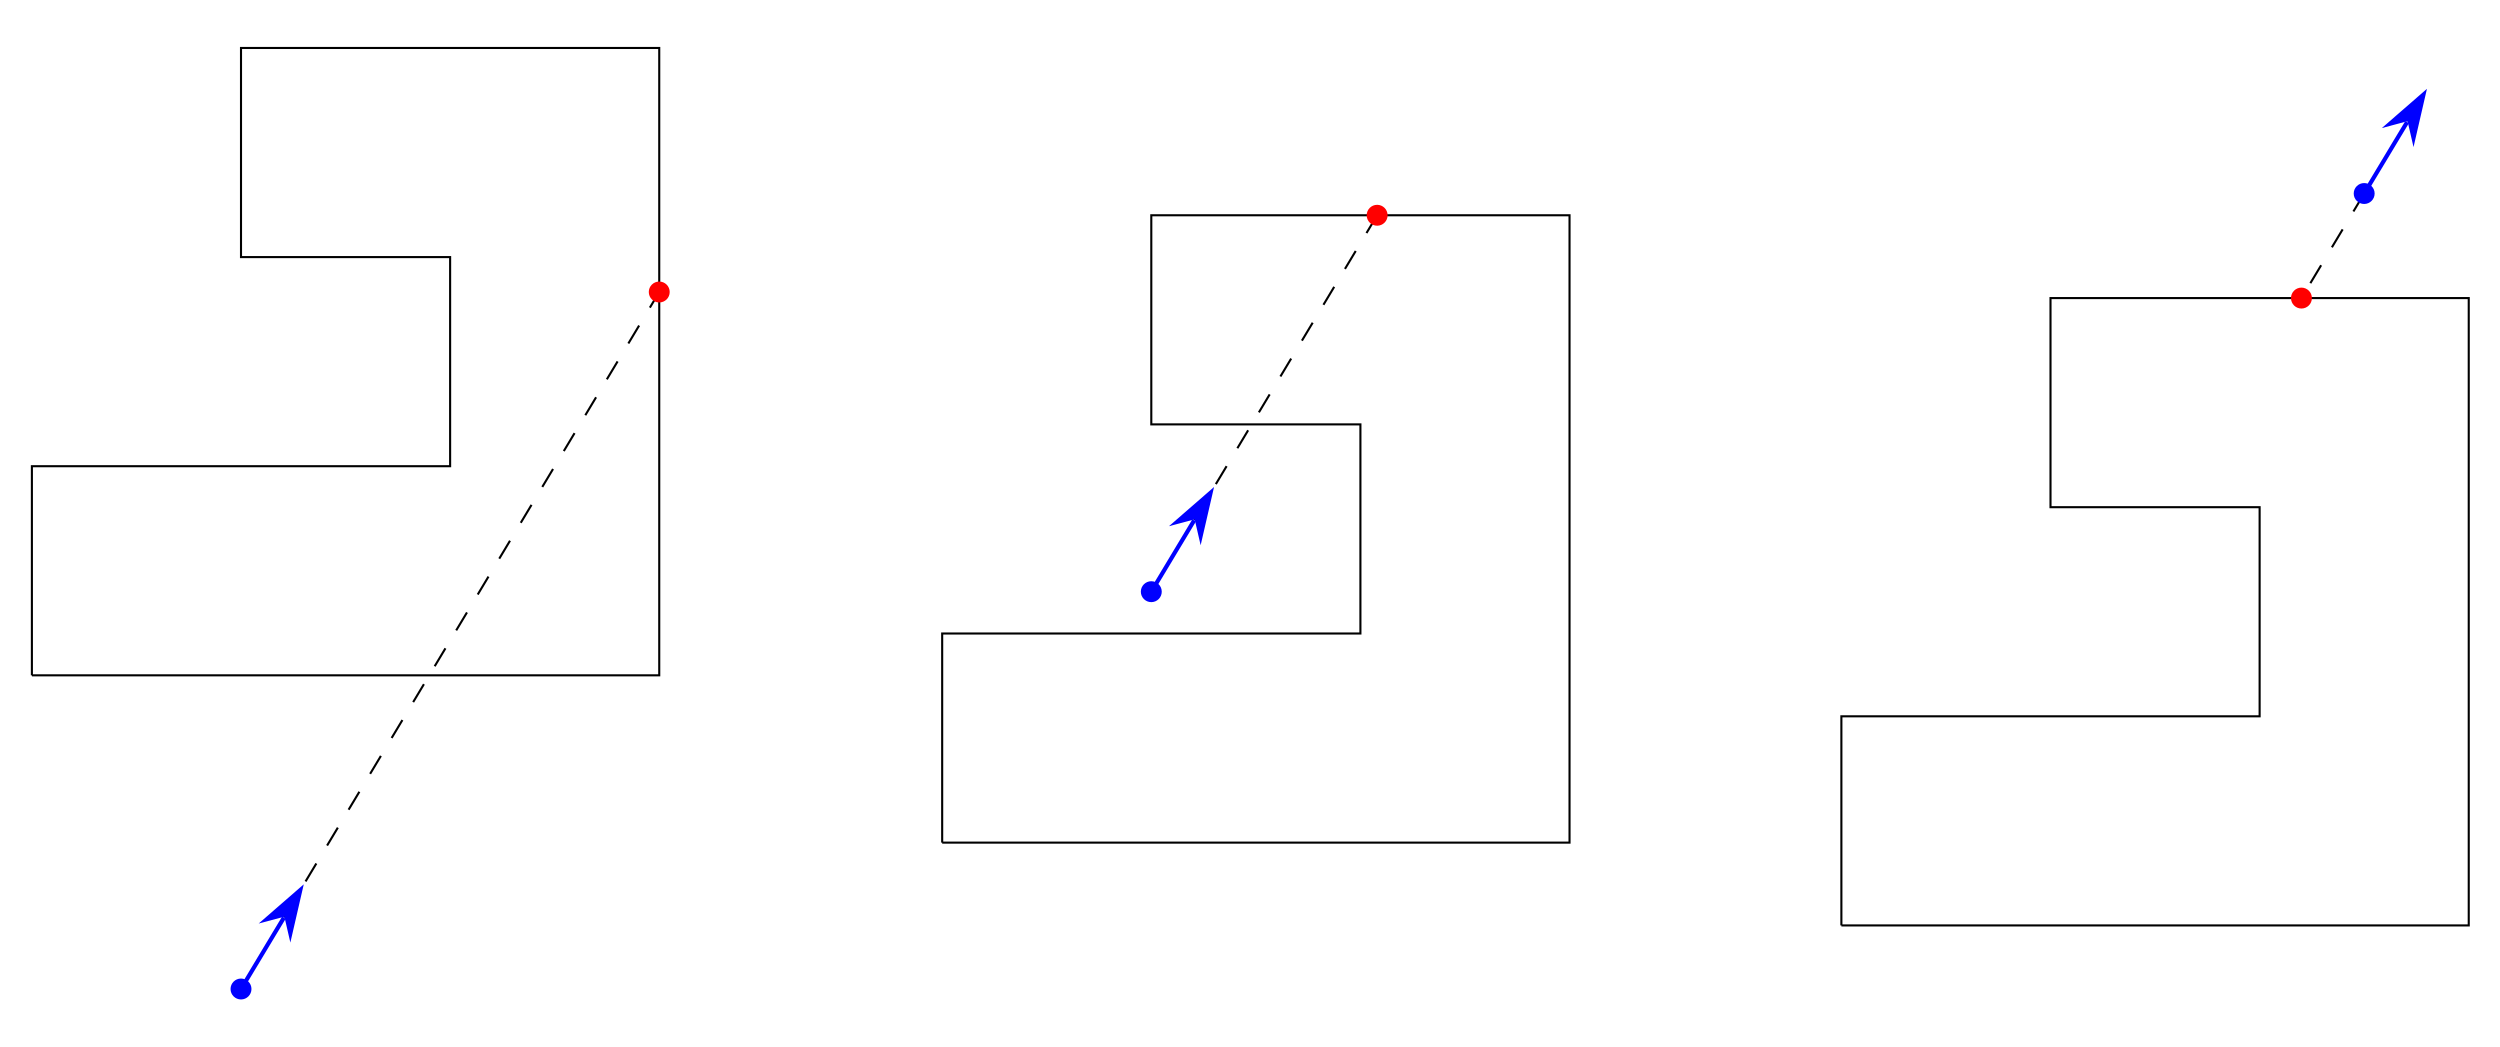
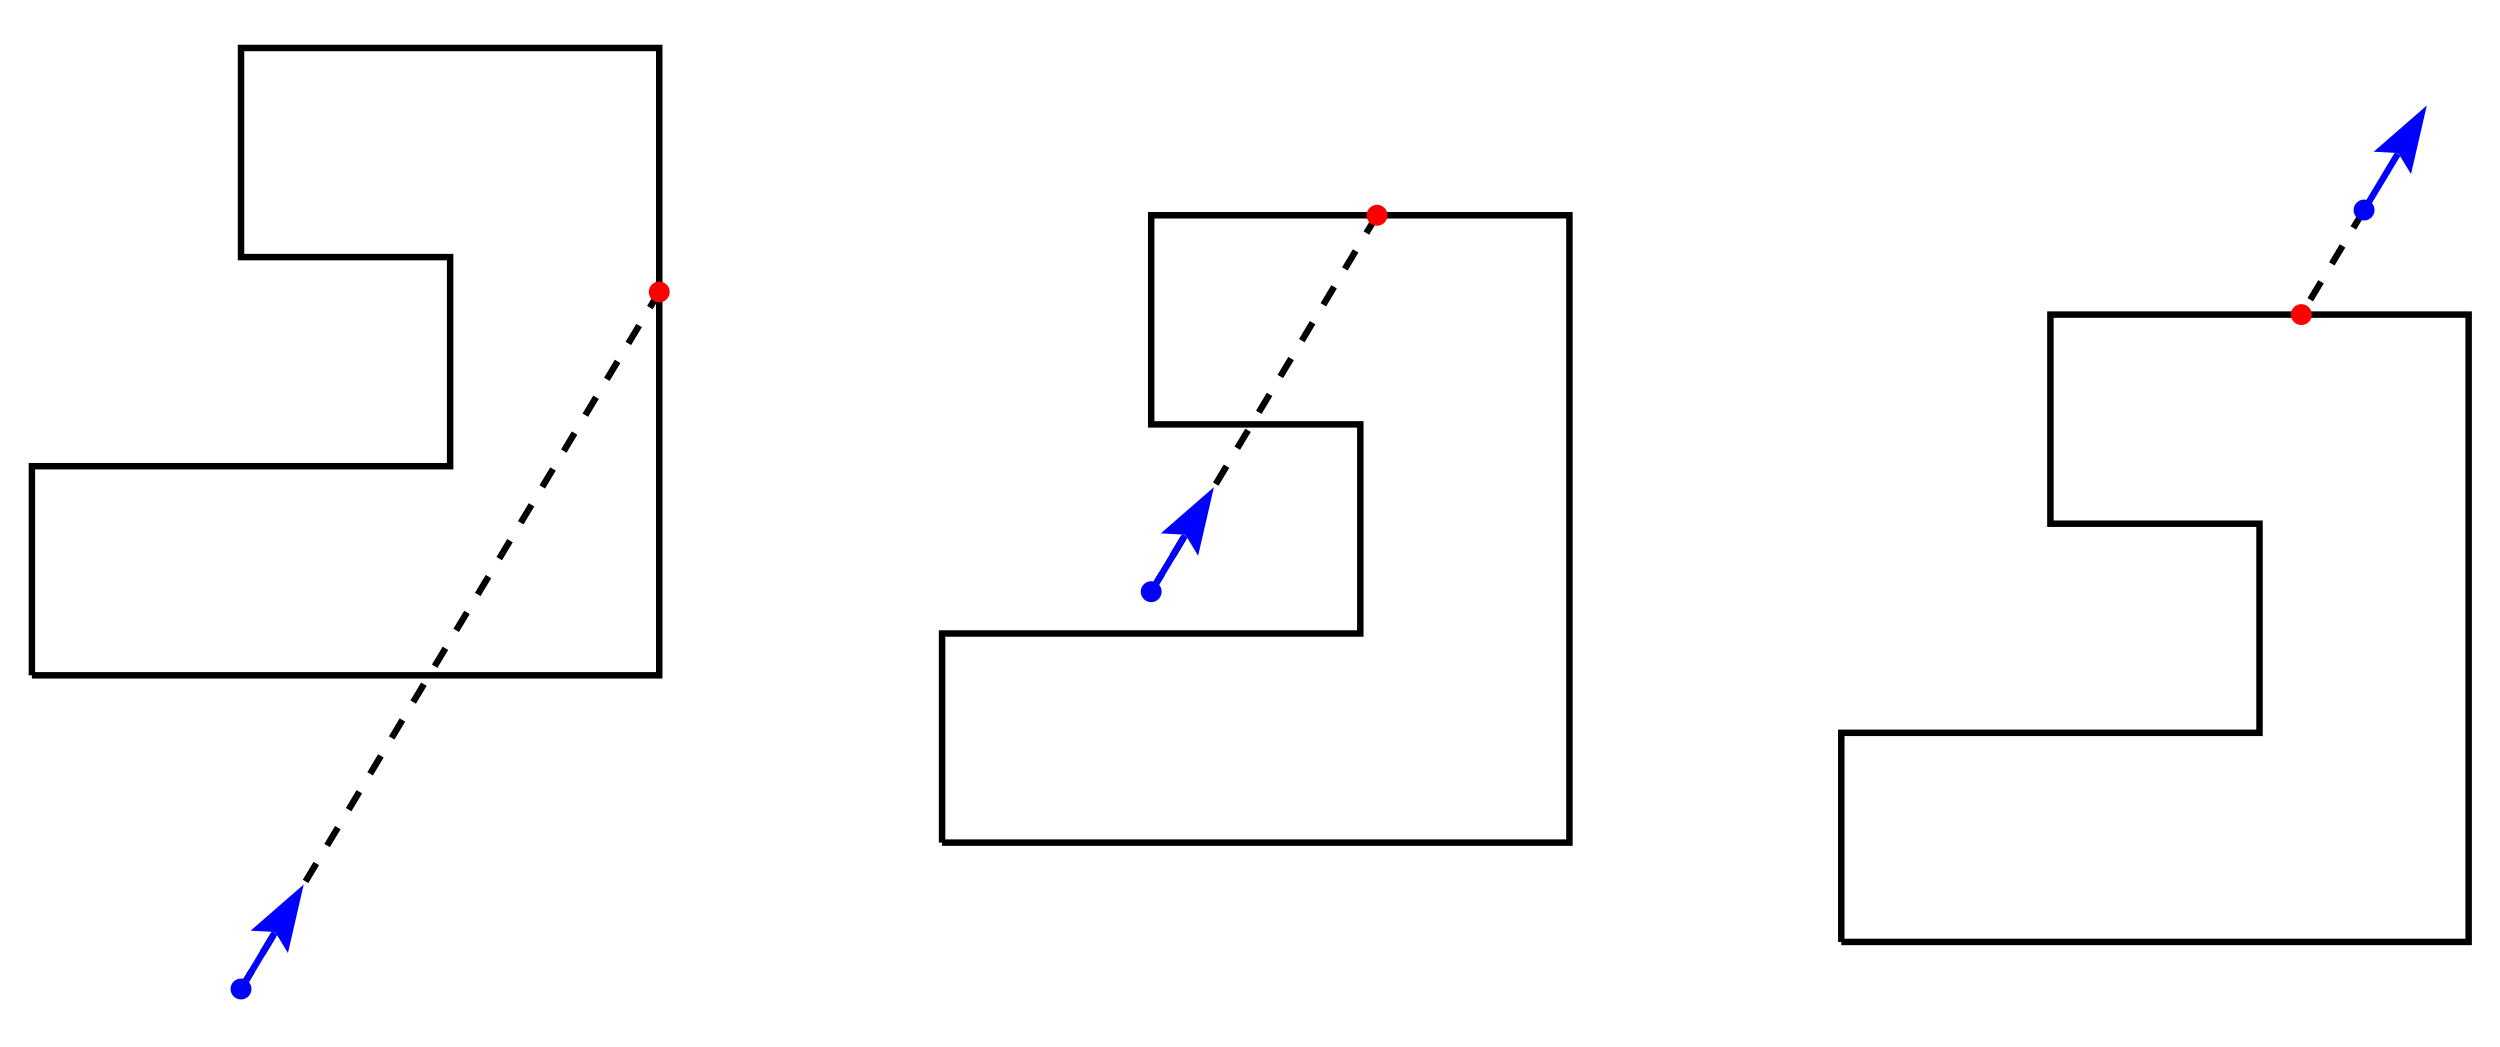
- <svg xmlns="http://www.w3.org/2000/svg" version="1.1" width="600.0" height="251.192" font-size="1" viewBox="0 0 600 251">
+ <svg xmlns="http://www.w3.org/2000/svg" version="1.1" width="600.0" height="251.192" font-size="1" viewBox="0 0 600 251" stroke="rgb(0,0,0)" stroke-opacity="1">
  <g>
-     <g stroke="rgb(0,0,0)" stroke-opacity="1.0" fill="rgb(0,0,0)" fill-opacity="0.0" stroke-width="1.0e-2" stroke-linecap="butt" stroke-linejoin="miter" font-size="1.0em" stroke-miterlimit="10.0">
-       <g transform="matrix(50.18821,0.0,0.0,50.18821,84.19072,125.596)">
+     <g fill="rgb(0,0,0)" fill-opacity="0.0">
+       <g stroke="rgb(0,0,0)" stroke-opacity="1.0" stroke-width="1.553" stroke-linecap="butt" stroke-linejoin="miter" font-size="1.0em" stroke-miterlimit="10.0">
        <g>
          <g>
-             <path d="M 7.128,1.921 h 3.0 v -3.0 h -2.0 v 1.0 h 1.0 v 1.0 h -2.0 v 1.0 " />
-             <g fill-opacity="0.0" stroke-dasharray="0.1,0.1" stroke-dashoffset="0.0">
-               <path d="M 9.628,-1.579 l -0.3,0.5 " />
+             <path d="M 441.907,225.972 h 150.565 v -150.565 h -100.376 v 50.188 h 50.188 v 50.188 h -100.376 v 50.188 " />
+             <g stroke-dasharray="5.019,5.019" stroke-dashoffset="0.0">
+               <path d="M 567.378,50.314 l -15.056,25.094 " />
            </g>
            <g fill="rgb(0,0,255)" fill-opacity="1.0" stroke-width="0.0">
-               <path d="M 9.678,-1.579 c 0.0,-2.7614237491539673e-2 -2.2385762508460322e-2,-5.0e-2 -4.999999999999999e-2 -5.0e-2c -2.7614237491539673e-2,-1.6908843777454448e-18 -5.0e-2,2.238576250846032e-2 -5.0e-2 4.999999999999999e-2c -3.3817687554908897e-18,2.7614237491539673e-2 2.238576250846032e-2,5.0e-2 4.999999999999998e-2 5.0e-2c 2.7614237491539673e-2,5.072653133236335e-18 5.0e-2,-2.2385762508460316e-2 5.000000000000001e-2 -4.999999999999999e-2Z" />
+               <g fill="rgb(0,0,255)" fill-opacity="1.0">
+                 <g fill="rgb(0,0,255)" fill-opacity="1.0">
+                   <path d="M 569.887,50.314 c 0.0,-1.386 -1.124,-2.509 -2.509 -2.509c -1.386,-8.486245308634604e-17 -2.509,1.124 -2.509 2.509c -1.6972490617269208e-16,1.386 1.124,2.509 2.509 2.509c 1.386,2.5458735925903813e-16 2.509,-1.124 2.509 -2.509Z" />
+                 </g>
+               </g>
            </g>
-             <g stroke="rgb(0,0,255)" stroke-opacity="1.0" stroke-width="2.0e-2">
+             <g stroke="rgb(0,0,255)" stroke-opacity="1.0">
              <g>
-                 <g fill-opacity="0.0">
-                   <path d="M 9.628,-1.579 l 0.205,-0.341 " />
+                 <g>
+                   <path d="M 567.378,50.314 l 8.066,-13.443 " />
                </g>
                <g stroke-width="0.0">
                  <g fill="rgb(0,0,255)" fill-opacity="1.0">
-                     <path d="" />
+                     <g fill="rgb(0,0,255)" fill-opacity="1.0">
+                       <g fill="rgb(0,0,255)" fill-opacity="1.0">
+                         <path d="" />
+                       </g>
+                     </g>
                  </g>
                  <g fill="rgb(0,0,255)" fill-opacity="1.0">
-                     <path d="" />
+                     <g fill="rgb(0,0,255)" fill-opacity="1.0">
+                       <g fill="rgb(0,0,255)" fill-opacity="1.0">
+                         <path d="" />
+                       </g>
+                     </g>
                  </g>
                </g>
                <g stroke-width="0.0">
                  <g fill="rgb(0,0,255)" fill-opacity="1.0">
-                     <path d="M 9.928,-2.079 l -6.400648041348231e-2,0.278 l -2.8602755563472637e-2,-0.124 l -0.123,3.2972212036178644e-2 l 0.215,-0.187 Z" />
+                     <g fill="rgb(0,0,255)" fill-opacity="1.0">
+                       <g fill="rgb(0,0,255)" fill-opacity="1.0">
+                         <path d="M 582.434,25.22 l -3.791,16.466 l -3.065,-5.04 l -5.89,-0.333 Z" />
+                       </g>
+                     </g>
                  </g>
                  <g fill="rgb(0,0,255)" fill-opacity="1.0">
-                     <path d="M 9.835,-1.925 l 1.6220638094109115e-3,7.01481347572395e-3 l -8.574929257125418e-3,-5.144957554275266e-3 l 6.952865447714507e-3,-1.8698559214486844e-3 v 4.336808689942018e-19 Z" />
+                     <g fill="rgb(0,0,255)" fill-opacity="1.0">
+                       <g fill="rgb(0,0,255)" fill-opacity="1.0">
+                         <path d="M 575.579,36.646 l -0.135,0.225 l 0.429,0.257 l -0.294,-0.483 l -0.135,0.225 l -0.429,-0.257 Z" />
+                       </g>
+                     </g>
                  </g>
                </g>
              </g>
            </g>
            <g fill="rgb(255,0,0)" fill-opacity="1.0" stroke-width="0.0">
-               <path d="M 9.378,-1.079 c 0.0,-2.7614237491539673e-2 -2.2385762508460322e-2,-5.0e-2 -4.999999999999999e-2 -5.0e-2c -2.7614237491539673e-2,-1.6908843777454448e-18 -5.0e-2,2.238576250846032e-2 -5.0e-2 4.999999999999999e-2c -3.3817687554908897e-18,2.7614237491539673e-2 2.238576250846032e-2,5.0e-2 4.999999999999998e-2 5.0e-2c 2.7614237491539673e-2,5.072653133236335e-18 5.0e-2,-2.2385762508460316e-2 5.000000000000001e-2 -4.999999999999999e-2Z" />
+               <g fill="rgb(255,0,0)" fill-opacity="1.0">
+                 <g fill="rgb(255,0,0)" fill-opacity="1.0">
+                   <path d="M 554.831,75.408 c 0.0,-1.386 -1.124,-2.509 -2.509 -2.509c -1.386,-8.486245308634604e-17 -2.509,1.124 -2.509 2.509c -1.6972490617269208e-16,1.386 1.124,2.509 2.509 2.509c 1.386,2.5458735925903813e-16 2.509,-1.124 2.509 -2.509Z" />
+                 </g>
+               </g>
            </g>
          </g>
        </g>
        <g>
          <g>
-             <path d="M 2.828,1.525 h 3.0 v -3.0 h -2.0 v 1.0 h 1.0 v 1.0 h -2.0 v 1.0 " />
-             <g fill-opacity="0.0" stroke-dasharray="0.1,0.1" stroke-dashoffset="0.0">
-               <path d="M 3.828,0.325 l 1.08,-1.8 " />
+             <path d="M 226.098,202.133 h 150.565 v -150.565 h -100.376 v 50.188 h 50.188 v 50.188 h -100.376 v 50.188 " />
+             <g stroke-dasharray="5.019,5.019" stroke-dashoffset="0.0">
+               <path d="M 276.286,141.907 l 54.203,-90.339 " />
            </g>
            <g fill="rgb(0,0,255)" fill-opacity="1.0" stroke-width="0.0">
-               <path d="M 3.878,0.325 c 0.0,-2.7614237491539673e-2 -2.2385762508460322e-2,-5.0e-2 -4.999999999999999e-2 -5.0e-2c -2.7614237491539673e-2,-1.6908843777454448e-18 -5.0e-2,2.238576250846032e-2 -5.0e-2 4.999999999999999e-2c -3.3817687554908897e-18,2.7614237491539673e-2 2.238576250846032e-2,5.0e-2 4.999999999999998e-2 5.0e-2c 2.7614237491539673e-2,5.072653133236335e-18 5.0e-2,-2.2385762508460316e-2 5.000000000000001e-2 -4.999999999999999e-2Z" />
+               <g fill="rgb(0,0,255)" fill-opacity="1.0">
+                 <g fill="rgb(0,0,255)" fill-opacity="1.0">
+                   <path d="M 278.795,141.907 c 0.0,-1.386 -1.124,-2.509 -2.509 -2.509c -1.386,-8.486245308634604e-17 -2.509,1.124 -2.509 2.509c -1.6972490617269208e-16,1.386 1.124,2.509 2.509 2.509c 1.386,2.5458735925903813e-16 2.509,-1.124 2.509 -2.509Z" />
+                 </g>
+               </g>
            </g>
-             <g stroke="rgb(0,0,255)" stroke-opacity="1.0" stroke-width="2.0e-2">
+             <g stroke="rgb(0,0,255)" stroke-opacity="1.0">
              <g>
-                 <g fill-opacity="0.0">
-                   <path d="M 3.828,0.325 l 0.205,-0.341 " />
+                 <g>
+                   <path d="M 276.286,141.907 l 8.066,-13.443 " />
                </g>
                <g stroke-width="0.0">
                  <g fill="rgb(0,0,255)" fill-opacity="1.0">
-                     <path d="" />
+                     <g fill="rgb(0,0,255)" fill-opacity="1.0">
+                       <g fill="rgb(0,0,255)" fill-opacity="1.0">
+                         <path d="" />
+                       </g>
+                     </g>
                  </g>
                  <g fill="rgb(0,0,255)" fill-opacity="1.0">
-                     <path d="" />
+                     <g fill="rgb(0,0,255)" fill-opacity="1.0">
+                       <g fill="rgb(0,0,255)" fill-opacity="1.0">
+                         <path d="" />
+                       </g>
+                     </g>
                  </g>
                </g>
                <g stroke-width="0.0">
                  <g fill="rgb(0,0,255)" fill-opacity="1.0">
-                     <path d="M 4.128,-0.175 l -6.400648041348188e-2,0.278 l -2.8602755563472824e-2,-0.124 l -0.123,3.297221203617883e-2 l 0.215,-0.187 Z" />
+                     <g fill="rgb(0,0,255)" fill-opacity="1.0">
+                       <g fill="rgb(0,0,255)" fill-opacity="1.0">
+                         <path d="M 291.343,116.813 l -3.791,16.466 l -3.065,-5.04 l -5.89,-0.333 Z" />
+                       </g>
+                     </g>
                  </g>
                  <g fill="rgb(0,0,255)" fill-opacity="1.0">
-                     <path d="M 4.035,-2.0651273371741996e-2 l 1.6220638094109228e-3,7.014813475723947e-3 l -8.574929257125427e-3,-5.144957554275253e-3 l 6.952865447714504e-3,-1.8698559214486944e-3 h -0.0 Z" />
+                     <g fill="rgb(0,0,255)" fill-opacity="1.0">
+                       <g fill="rgb(0,0,255)" fill-opacity="1.0">
+                         <path d="M 284.487,128.239 l -0.135,0.225 l 0.429,0.257 l -0.294,-0.483 l -0.135,0.225 l -0.429,-0.257 Z" />
+                       </g>
+                     </g>
                  </g>
                </g>
              </g>
            </g>
            <g fill="rgb(255,0,0)" fill-opacity="1.0" stroke-width="0.0">
-               <path d="M 4.958,-1.475 c 0.0,-2.7614237491539673e-2 -2.2385762508460322e-2,-5.0e-2 -4.999999999999999e-2 -5.0e-2c -2.7614237491539673e-2,-1.6908843777454448e-18 -5.0e-2,2.238576250846032e-2 -5.0e-2 4.999999999999999e-2c -3.3817687554908897e-18,2.7614237491539673e-2 2.238576250846032e-2,5.0e-2 4.999999999999998e-2 5.0e-2c 2.7614237491539673e-2,5.072653133236335e-18 5.0e-2,-2.2385762508460316e-2 5.000000000000001e-2 -4.999999999999999e-2Z" />
+               <g fill="rgb(255,0,0)" fill-opacity="1.0">
+                 <g fill="rgb(255,0,0)" fill-opacity="1.0">
+                   <path d="M 332.999,51.568 c 0.0,-1.386 -1.124,-2.509 -2.509 -2.509c -1.386,-8.486245308634604e-17 -2.509,1.124 -2.509 2.509c -1.6972490617269208e-16,1.386 1.124,2.509 2.509 2.509c 1.386,2.5458735925903813e-16 2.509,-1.124 2.509 -2.509Z" />
+                 </g>
+               </g>
            </g>
          </g>
        </g>
        <g>
-           <path d="M -1.525,0.725 h 3.0 v -3.0 h -2.0 v 1.0 h 1.0 v 1.0 h -2.0 v 1.0 " />
-           <g fill-opacity="0.0" stroke-dasharray="0.1,0.1" stroke-dashoffset="0.0">
-             <path d="M -0.525,2.225 l 2.0,-3.333 " />
+           <path d="M 7.654,161.982 h 150.565 v -150.565 h -100.376 v 50.188 h 50.188 v 50.188 h -100.376 v 50.188 " />
+           <g stroke-dasharray="5.019,5.019" stroke-dashoffset="0.0">
+             <path d="M 57.842,237.265 l 100.376,-167.294 " />
          </g>
          <g fill="rgb(0,0,255)" fill-opacity="1.0" stroke-width="0.0">
-             <path d="M -0.475,2.225 c 0.0,-2.7614237491539673e-2 -2.2385762508460322e-2,-5.0e-2 -4.999999999999999e-2 -5.0e-2c -2.7614237491539673e-2,-1.6908843777454448e-18 -5.0e-2,2.238576250846032e-2 -5.0e-2 4.999999999999999e-2c -3.3817687554908897e-18,2.7614237491539673e-2 2.238576250846032e-2,5.0e-2 4.999999999999998e-2 5.0e-2c 2.7614237491539673e-2,5.072653133236335e-18 5.0e-2,-2.2385762508460316e-2 5.000000000000001e-2 -4.999999999999999e-2Z" />
+             <g fill="rgb(0,0,255)" fill-opacity="1.0">
+               <g fill="rgb(0,0,255)" fill-opacity="1.0">
+                 <path d="M 60.351,237.265 c 0.0,-1.386 -1.124,-2.509 -2.509 -2.509c -1.386,-8.486245308634604e-17 -2.509,1.124 -2.509 2.509c -1.6972490617269208e-16,1.386 1.124,2.509 2.509 2.509c 1.386,2.5458735925903813e-16 2.509,-1.124 2.509 -2.509Z" />
+               </g>
+             </g>
          </g>
-           <g stroke="rgb(0,0,255)" stroke-opacity="1.0" stroke-width="2.0e-2">
+           <g stroke="rgb(0,0,255)" stroke-opacity="1.0">
            <g>
-               <g fill-opacity="0.0">
-                 <path d="M -0.525,2.225 l 0.205,-0.341 " />
+               <g>
+                 <path d="M 57.842,237.265 l 8.066,-13.443 " />
              </g>
              <g stroke-width="0.0">
                <g fill="rgb(0,0,255)" fill-opacity="1.0">
-                   <path d="" />
+                   <g fill="rgb(0,0,255)" fill-opacity="1.0">
+                     <g fill="rgb(0,0,255)" fill-opacity="1.0">
+                       <path d="" />
+                     </g>
+                   </g>
                </g>
                <g fill="rgb(0,0,255)" fill-opacity="1.0">
-                   <path d="" />
+                   <g fill="rgb(0,0,255)" fill-opacity="1.0">
+                     <g fill="rgb(0,0,255)" fill-opacity="1.0">
+                       <path d="" />
+                     </g>
+                   </g>
                </g>
              </g>
              <g stroke-width="0.0">
                <g fill="rgb(0,0,255)" fill-opacity="1.0">
-                   <path d="M -0.225,1.725 l -6.400648041348193e-2,0.278 l -2.8602755563472804e-2,-0.124 l -0.123,3.297221203617881e-2 l 0.215,-0.187 Z" />
+                   <g fill="rgb(0,0,255)" fill-opacity="1.0">
+                     <g fill="rgb(0,0,255)" fill-opacity="1.0">
+                       <path d="M 72.898,212.171 l -3.791,16.466 l -3.065,-5.04 l -5.89,-0.333 Z" />
+                     </g>
+                   </g>
                </g>
                <g fill="rgb(0,0,255)" fill-opacity="1.0">
-                   <path d="M -0.318,1.879 l 1.6220638094109206e-3,7.014813475723948e-3 l -8.574929257125425e-3,-5.1449575542752545e-3 l 6.952865447714505e-3,-1.8698559214486935e-3 h -0.0 Z" />
+                   <g fill="rgb(0,0,255)" fill-opacity="1.0">
+                     <g fill="rgb(0,0,255)" fill-opacity="1.0">
+                       <path d="M 66.043,223.597 l -0.135,0.225 l 0.429,0.257 l -0.294,-0.483 l -0.135,0.225 l -0.429,-0.257 Z" />
+                     </g>
+                   </g>
                </g>
              </g>
            </g>
          </g>
          <g fill="rgb(255,0,0)" fill-opacity="1.0" stroke-width="0.0">
-             <path d="M 1.525,-1.108 c 0.0,-2.7614237491539673e-2 -2.2385762508460322e-2,-5.0e-2 -4.999999999999999e-2 -5.0e-2c -2.7614237491539673e-2,-1.6908843777454448e-18 -5.0e-2,2.238576250846032e-2 -5.0e-2 4.999999999999999e-2c -3.3817687554908897e-18,2.7614237491539673e-2 2.238576250846032e-2,5.0e-2 4.999999999999998e-2 5.0e-2c 2.7614237491539673e-2,5.072653133236335e-18 5.0e-2,-2.2385762508460316e-2 5.000000000000001e-2 -4.999999999999999e-2Z" />
+             <g fill="rgb(255,0,0)" fill-opacity="1.0">
+               <g fill="rgb(255,0,0)" fill-opacity="1.0">
+                 <path d="M 160.728,69.971 c 0.0,-1.386 -1.124,-2.509 -2.509 -2.509c -1.386,-8.486245308634604e-17 -2.509,1.124 -2.509 2.509c -1.6972490617269208e-16,1.386 1.124,2.509 2.509 2.509c 1.386,2.5458735925903813e-16 2.509,-1.124 2.509 -2.509Z" />
+               </g>
+             </g>
          </g>
        </g>
      </g>
    </g>
  </g>
</svg>
